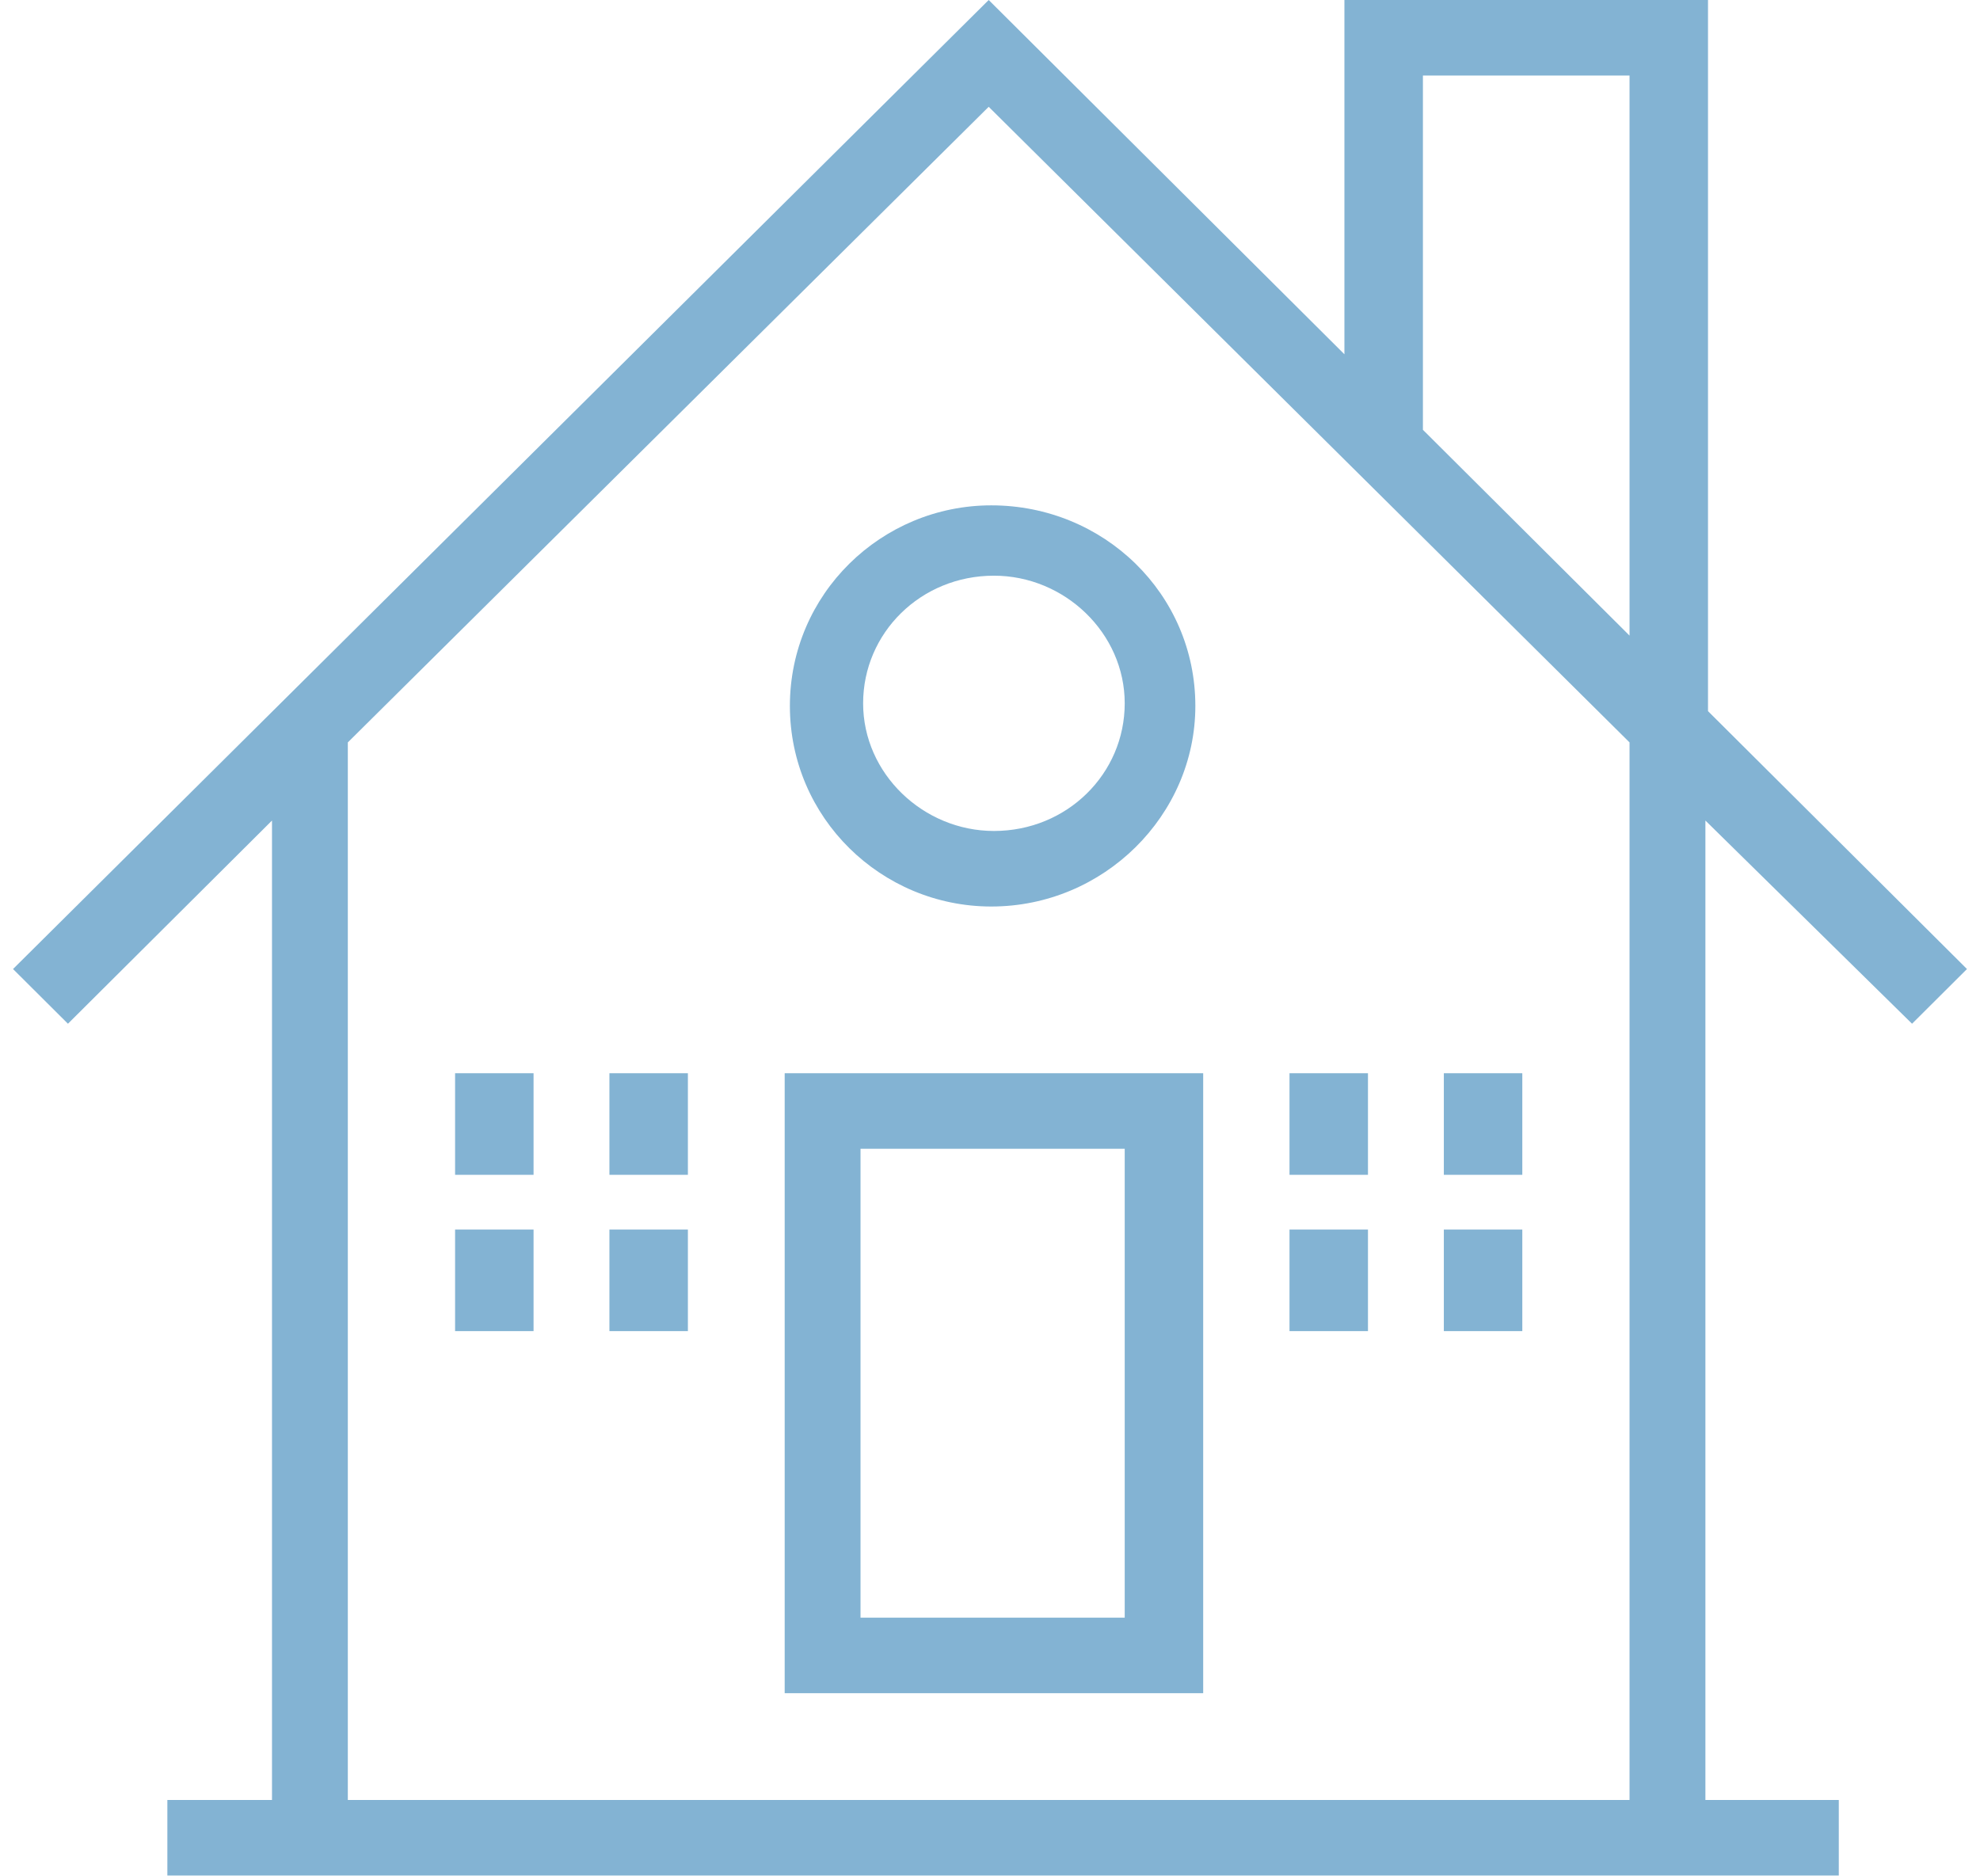
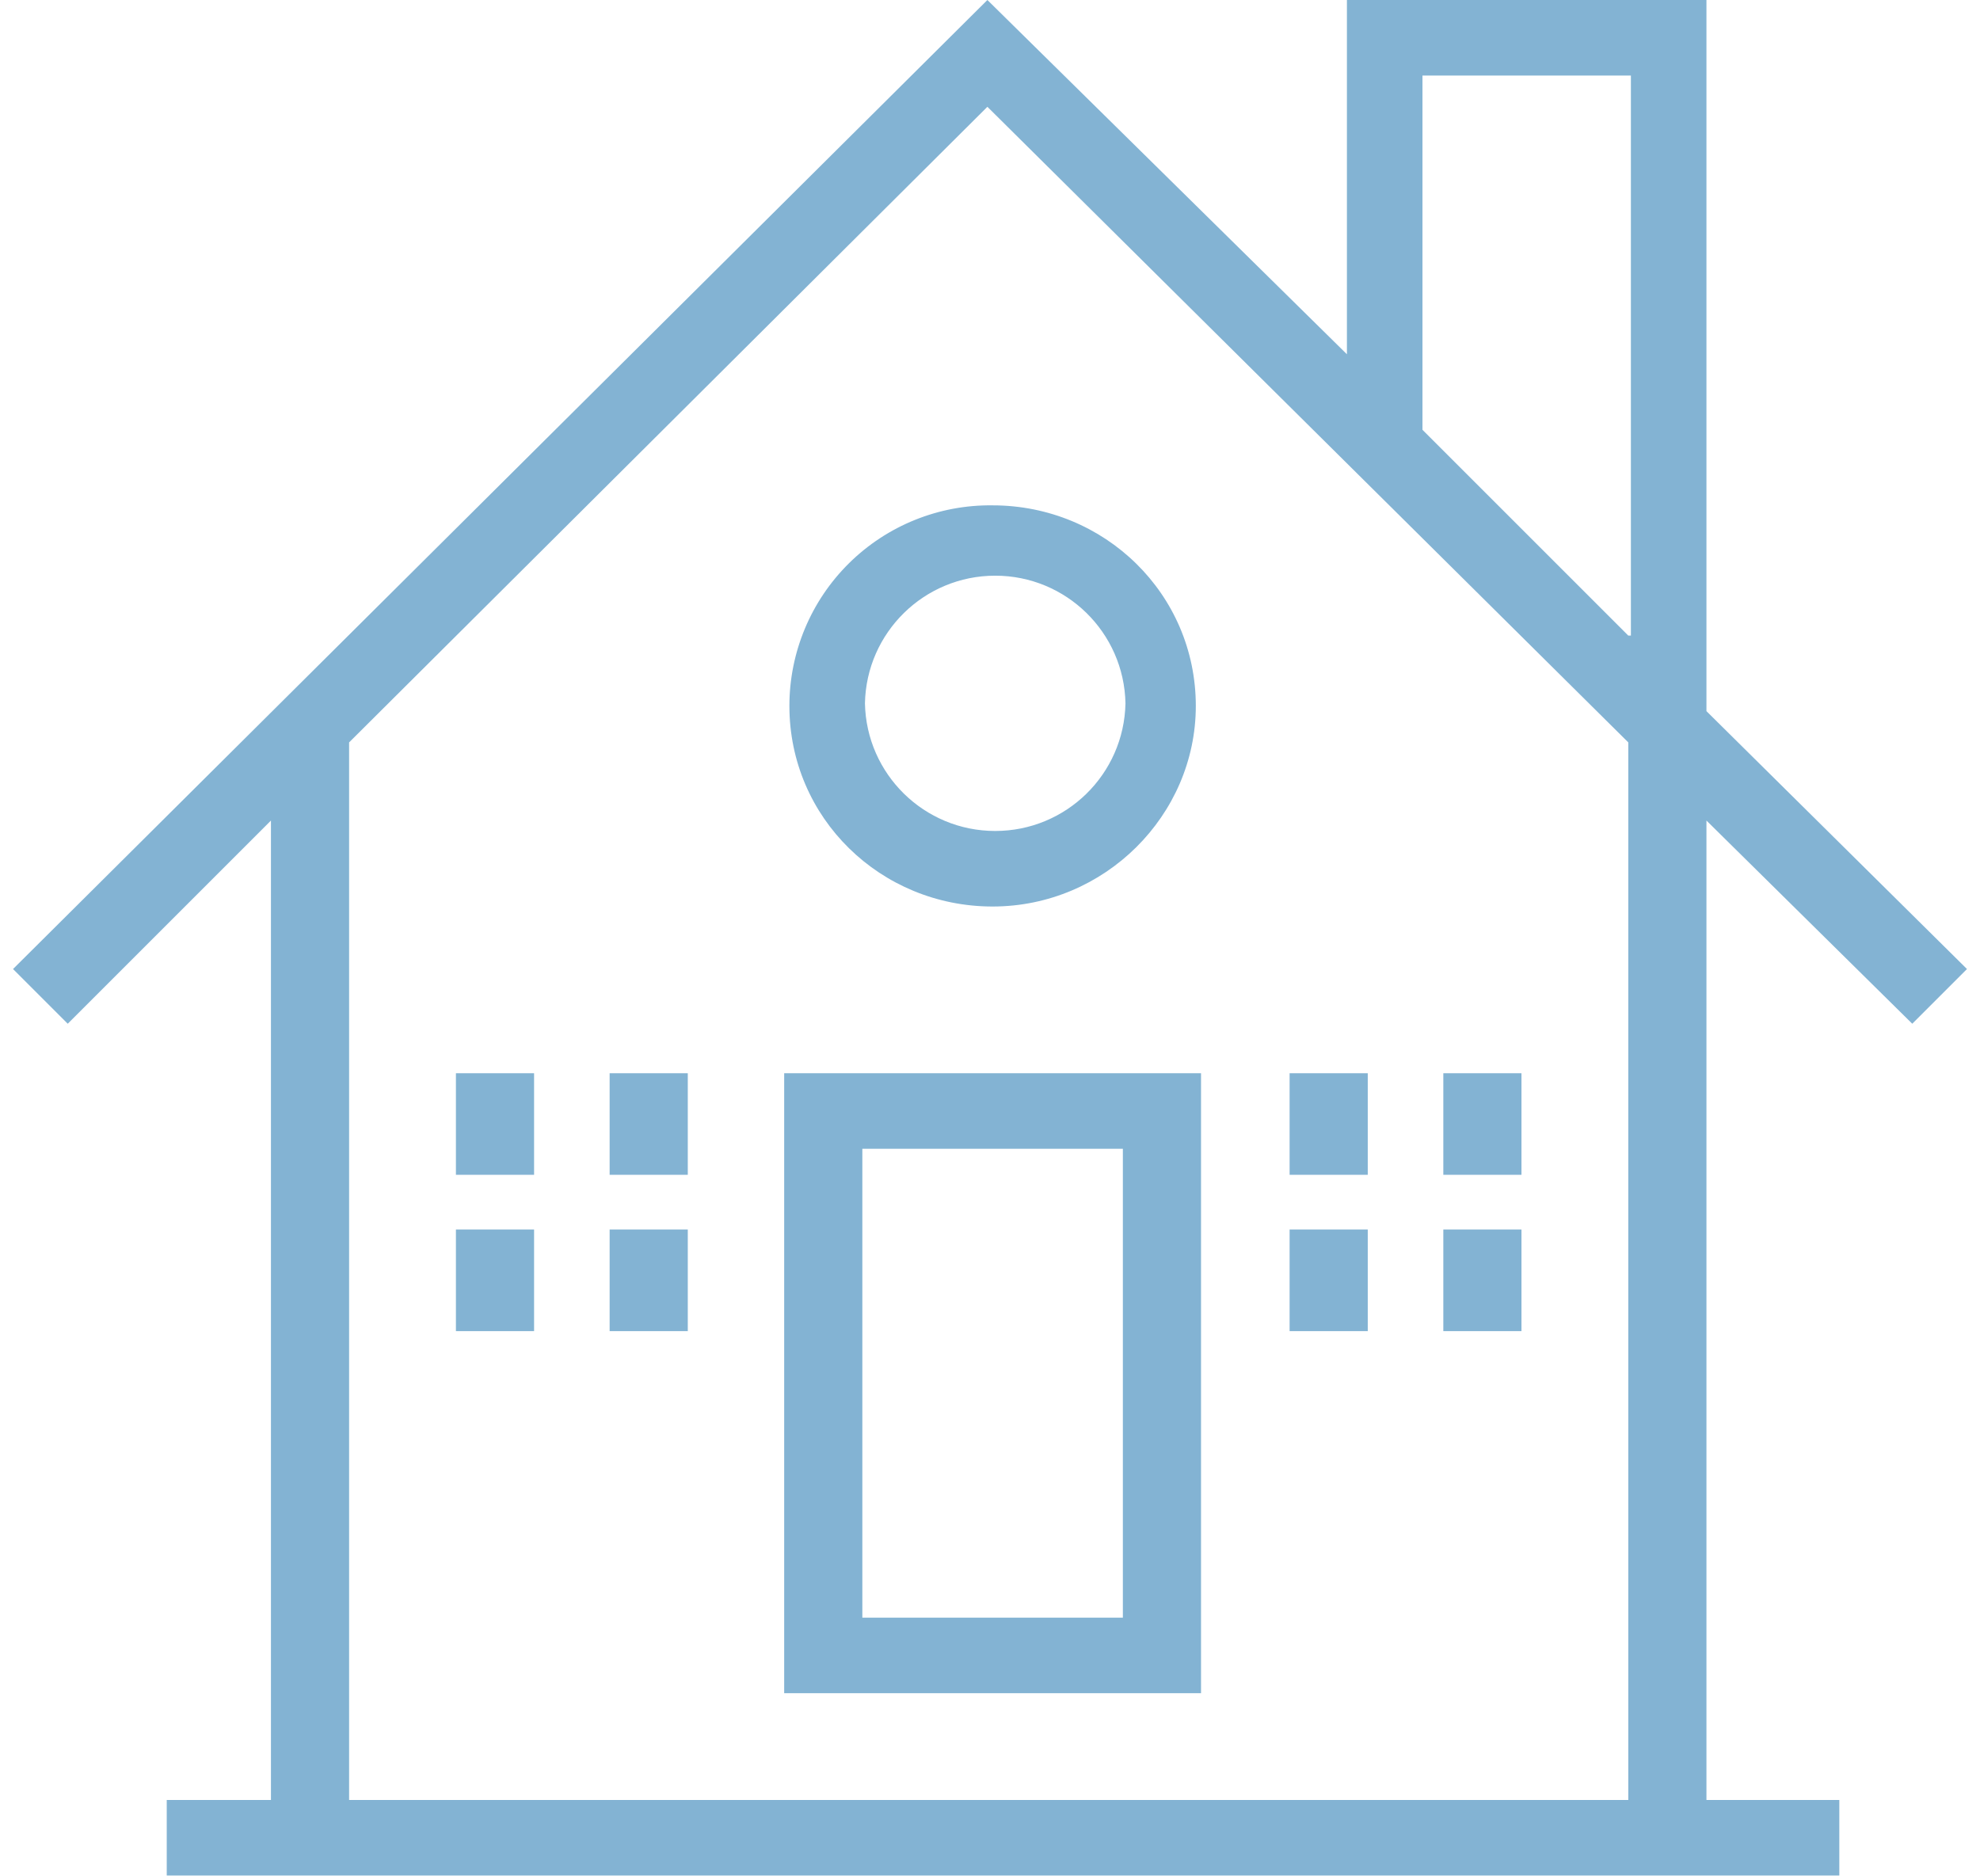
- <svg xmlns="http://www.w3.org/2000/svg" width="76" height="72" viewBox="0 0 76 72" fill="none">
-   <path d="M30.119 65H46.183V41.2H30.119V65ZM33.03 44.1H43.171V62.1H33.03V44.1Z" fill="#83B3D3" />
-   <path d="M73.392 39.3L75.5 37.2L65.56 27.3V0H51.604V13.6L37.95 0L0.5 37.2L2.608 39.3L10.44 31.5V69.1H6.424V72H70.58V69.1H65.46V31.5L73.392 39.3ZM62.548 69.1H13.351V28.5L37.95 4.1L62.548 28.5V69.1ZM62.548 24.4L54.617 16.5V2.9H62.548V24.4Z" fill="#83B3D3" />
-   <path d="M30.319 27.1C30.319 31.4 33.833 34.8 38.05 34.8C42.367 34.8 45.882 31.3 45.882 27.1C45.882 22.8 42.367 19.4 38.05 19.4C33.833 19.4 30.319 22.8 30.319 27.1ZM38.151 22.1C40.861 22.1 43.171 24.3 43.171 27C43.171 29.7 40.962 31.9 38.151 31.9C35.44 31.9 33.13 29.7 33.13 27C33.13 24.3 35.339 22.1 38.151 22.1Z" fill="#83B3D3" />
-   <path d="M20.48 41.2H17.468V45.1H20.48V41.2Z" fill="#83B3D3" />
-   <path d="M26.404 41.2H23.392V45.1H26.404V41.2Z" fill="#83B3D3" />
-   <path d="M20.48 47.2H17.468V51.1H20.48V47.2Z" fill="#83B3D3" />
-   <path d="M26.404 47.2H23.392V51.1H26.404V47.2Z" fill="#83B3D3" />
-   <path d="M52.508 41.2H49.496V45.1H52.508V41.2Z" fill="#83B3D3" />
-   <path d="M58.432 41.2H55.42V45.1H58.432V41.2Z" fill="#83B3D3" />
-   <path d="M52.508 47.2H49.496V51.1H52.508V47.2Z" fill="#83B3D3" />
-   <path d="M58.432 47.2H55.42V51.1H58.432V47.2Z" fill="#83B3D3" />
+ <svg xmlns="http://www.w3.org/2000/svg" width="76" height="72" fill="none">
+   <path d="M30.1 65h16V41.2h-16V65Zm3-20.9h10v18h-10v-18Z" fill="#83B3D3" />
+   <path d="m73.4 39.3 2.1-2.1-10-9.9V0H51.7v13.6L37.9 0 .5 37.2l2.1 2.1 7.8-7.8v37.6h-4V72h64.2v-2.9h-5.1V31.5l7.9 7.8ZM62.5 69.1H13.4V28.5L37.9 4.1l24.6 24.4v40.6Zm0-44.7-7.9-7.9V2.9h8v21.5Z" fill="#83B3D3" />
+   <path d="M30.3 27.1c0 4.3 3.5 7.7 7.8 7.7s7.8-3.5 7.8-7.7c0-4.3-3.5-7.7-7.8-7.7a7.7 7.7 0 0 0-7.8 7.7Zm7.9-5a5 5 0 0 1 5 4.9 5 5 0 0 1-5 4.9 5 5 0 0 1-5-4.9 5 5 0 0 1 5-4.9ZM20.5 41.2h-3v3.9h3v-3.9ZM26.4 41.2h-3v3.9h3v-3.9ZM20.5 47.2h-3v3.9h3v-3.9ZM26.4 47.2h-3v3.9h3v-3.9ZM52.5 41.2h-3v3.9h3v-3.9ZM58.4 41.2h-3v3.9h3v-3.9ZM52.5 47.2h-3v3.9h3v-3.9ZM58.4 47.2h-3v3.9h3v-3.9Z" fill="#83B3D3" />
</svg>
